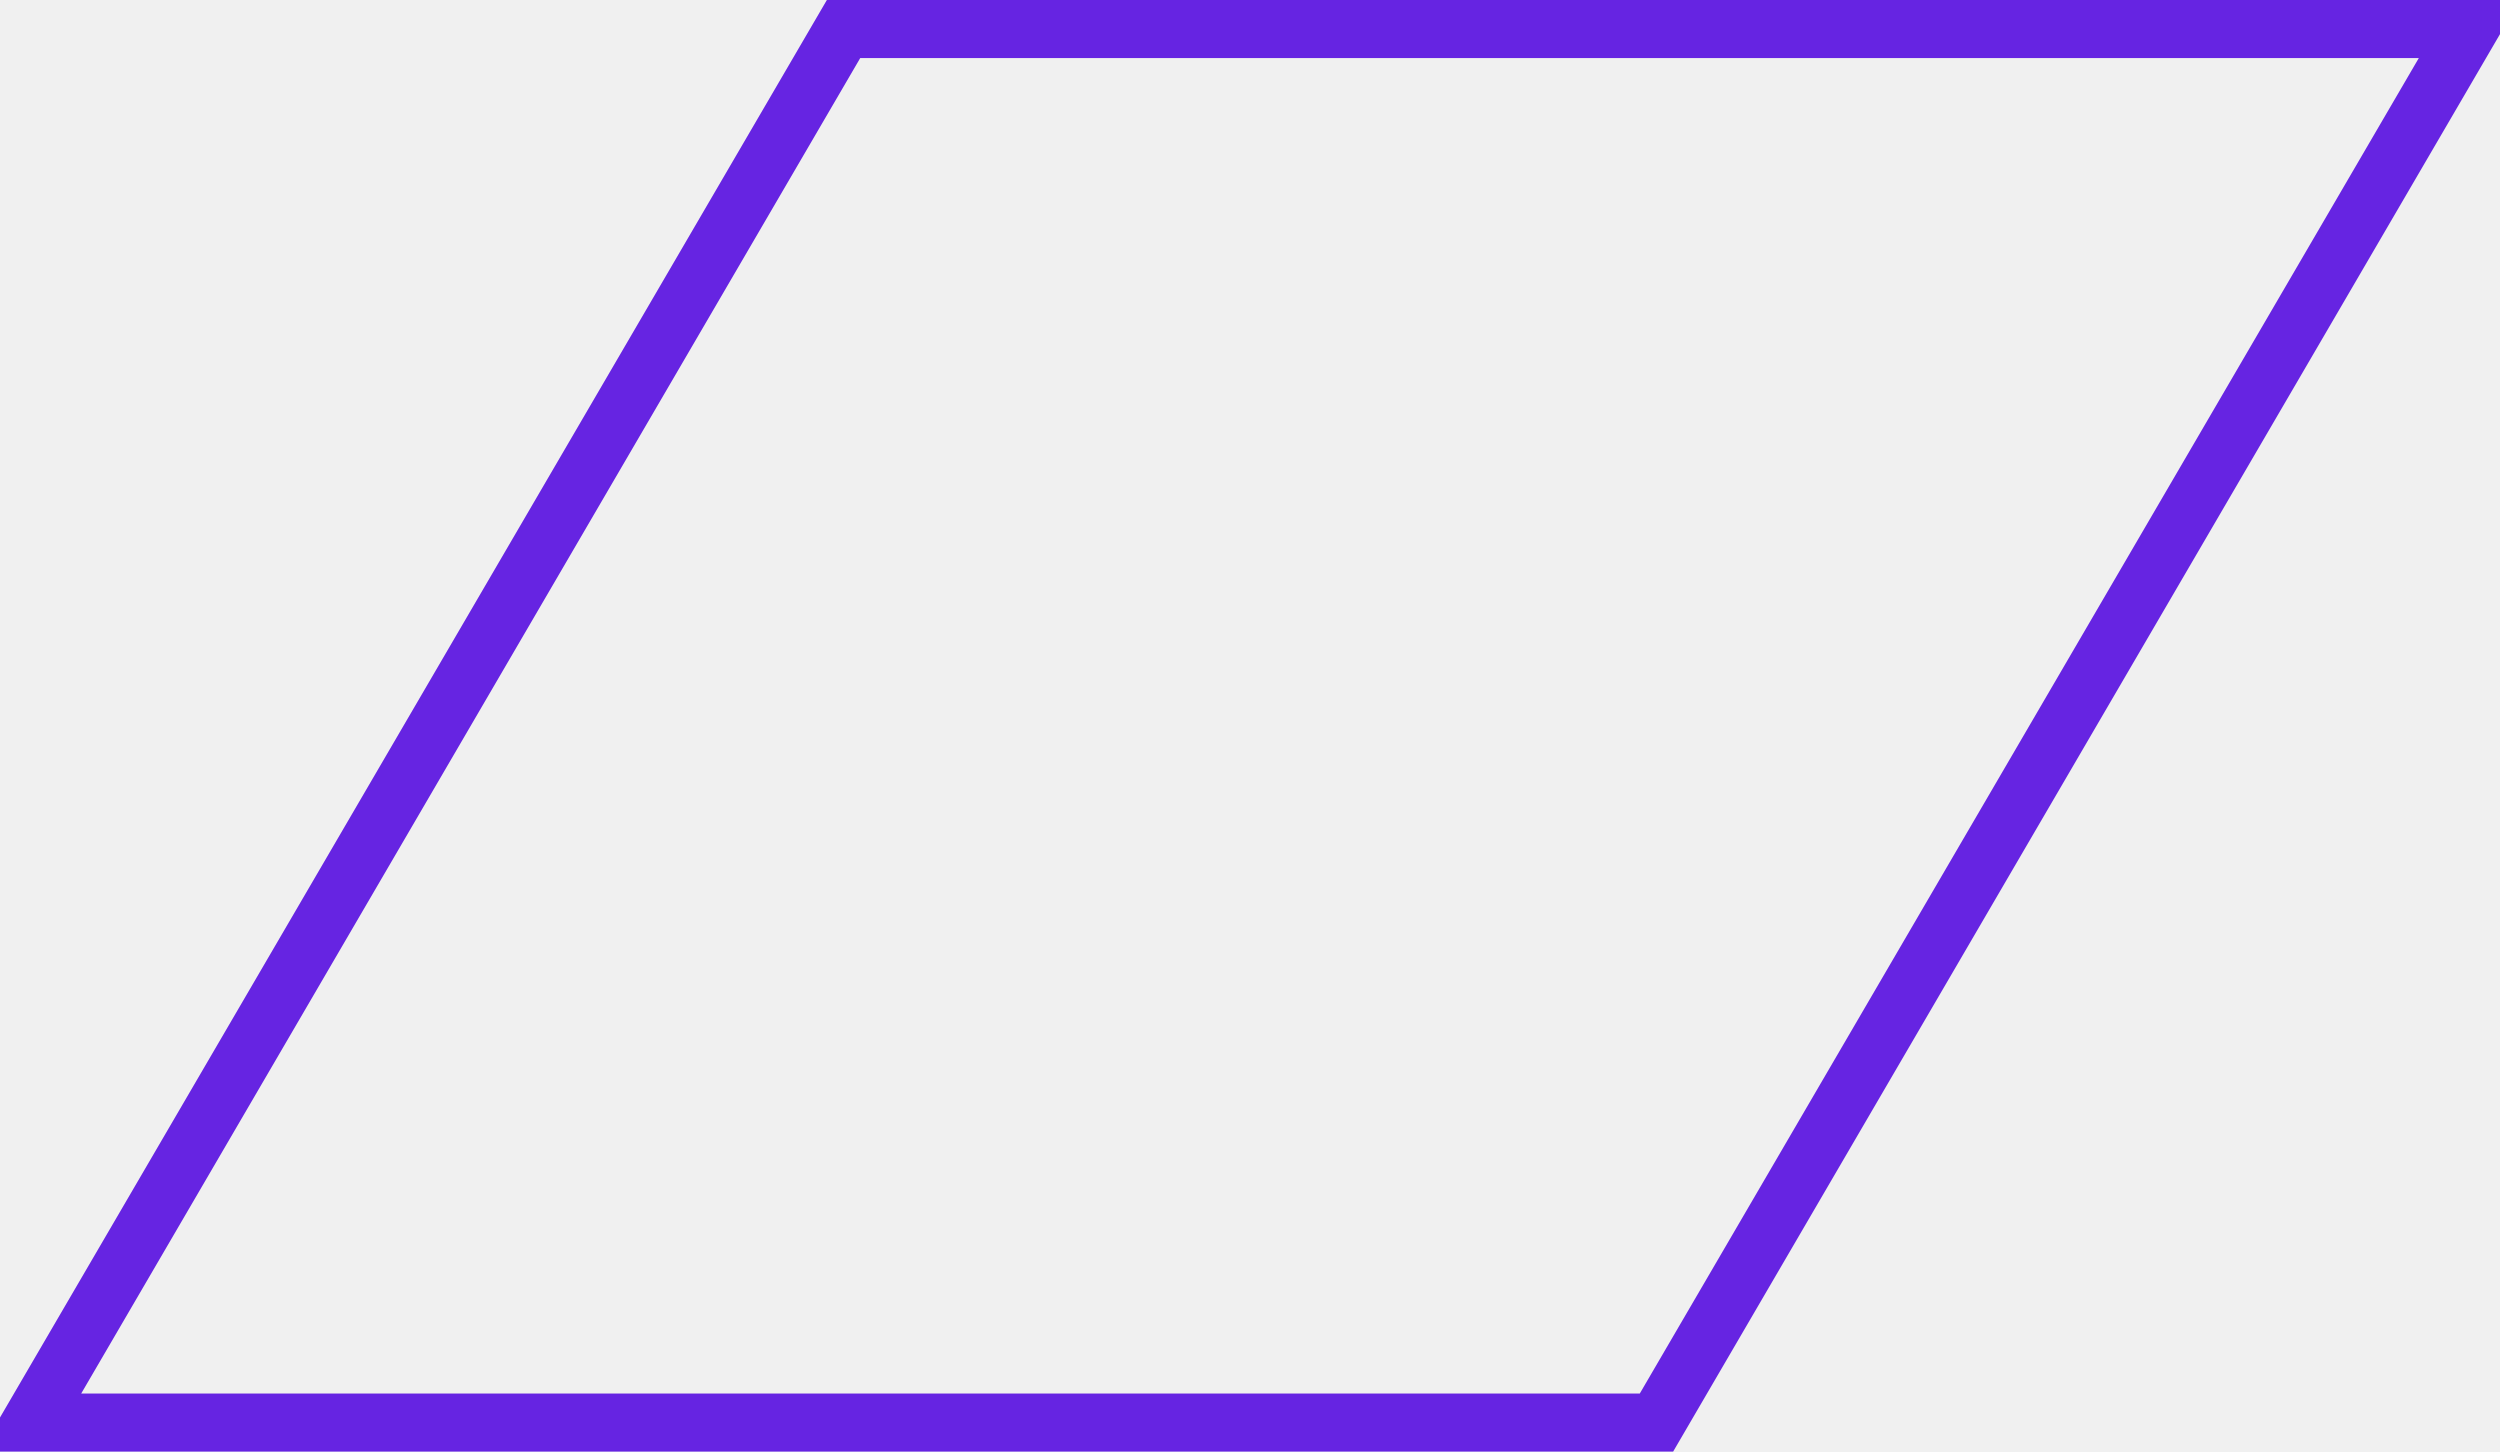
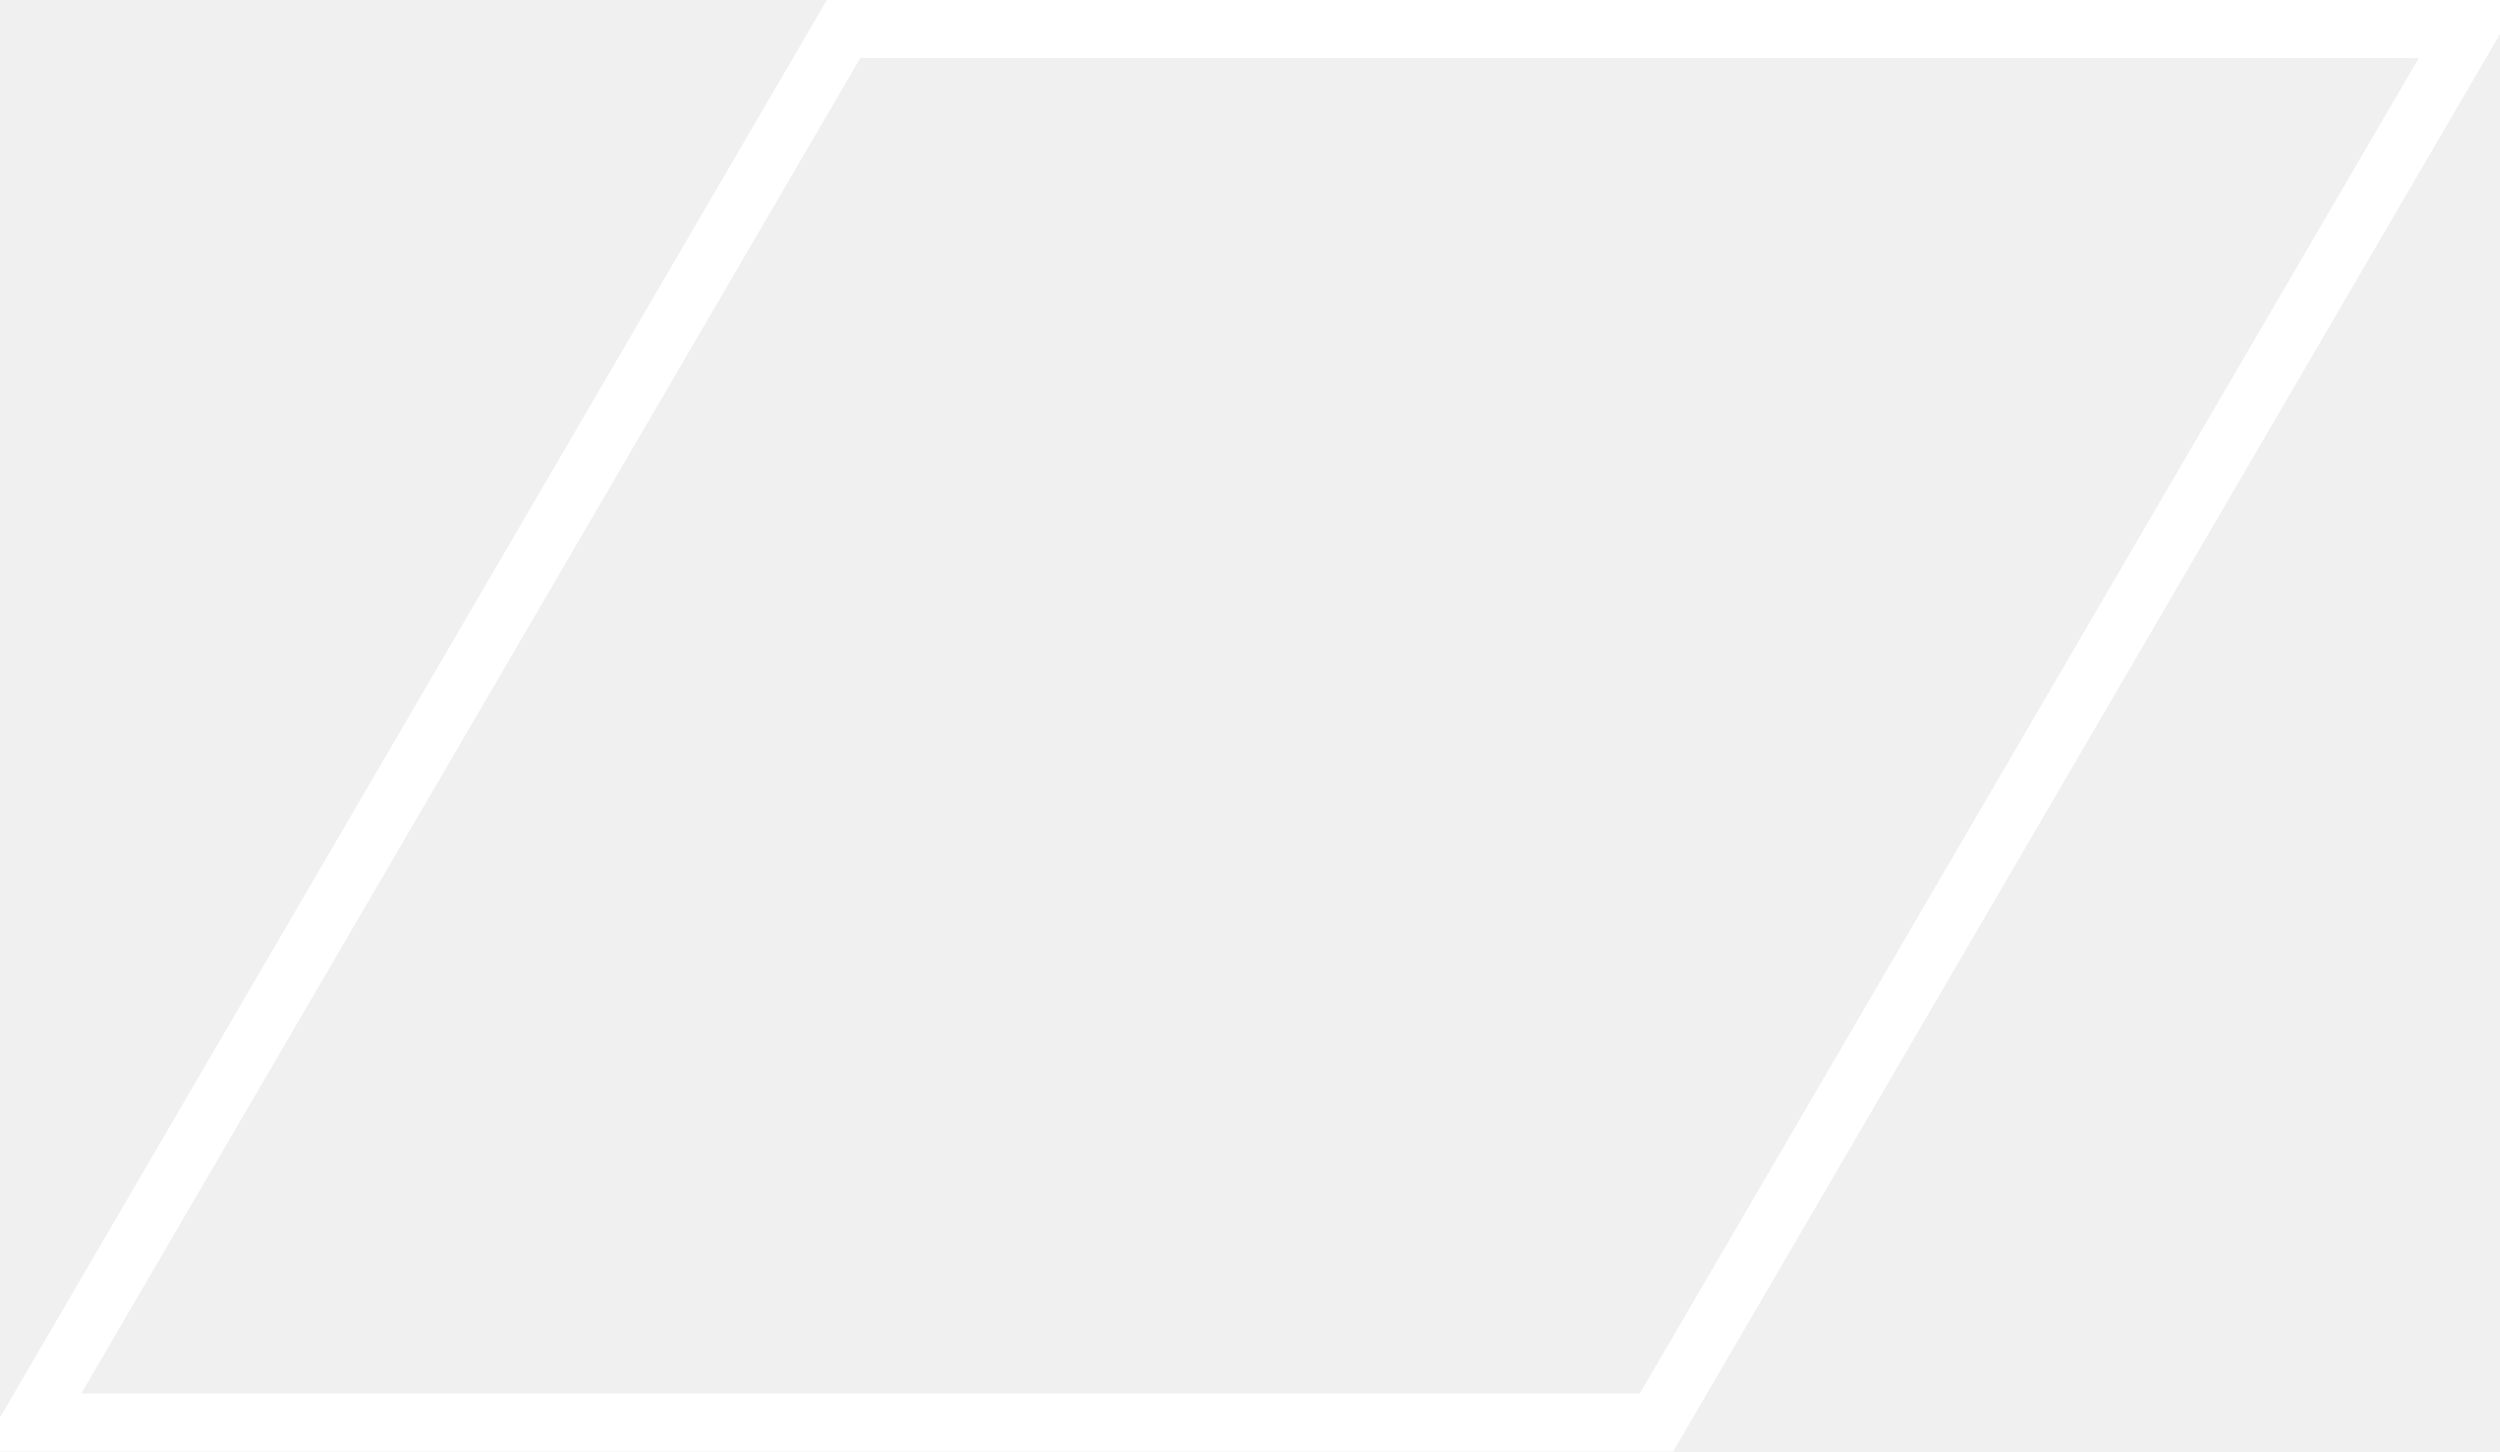
<svg xmlns="http://www.w3.org/2000/svg" width="31" height="18" viewBox="0 0 43 25">
  <defs>
    <style>
      .cls-1 {
        fill: none;
-         stroke: #6624e2;
+         stroke: #FFF;
        stroke-width: 1px;
        fill-rule: evenodd;
      }
    </style>
  </defs>
  <path id="Logo" class="cls-1" d="M1093,1249h28l-14,24h-28Z" transform="translate(-1078.5 -1248.5)" />
</svg>
